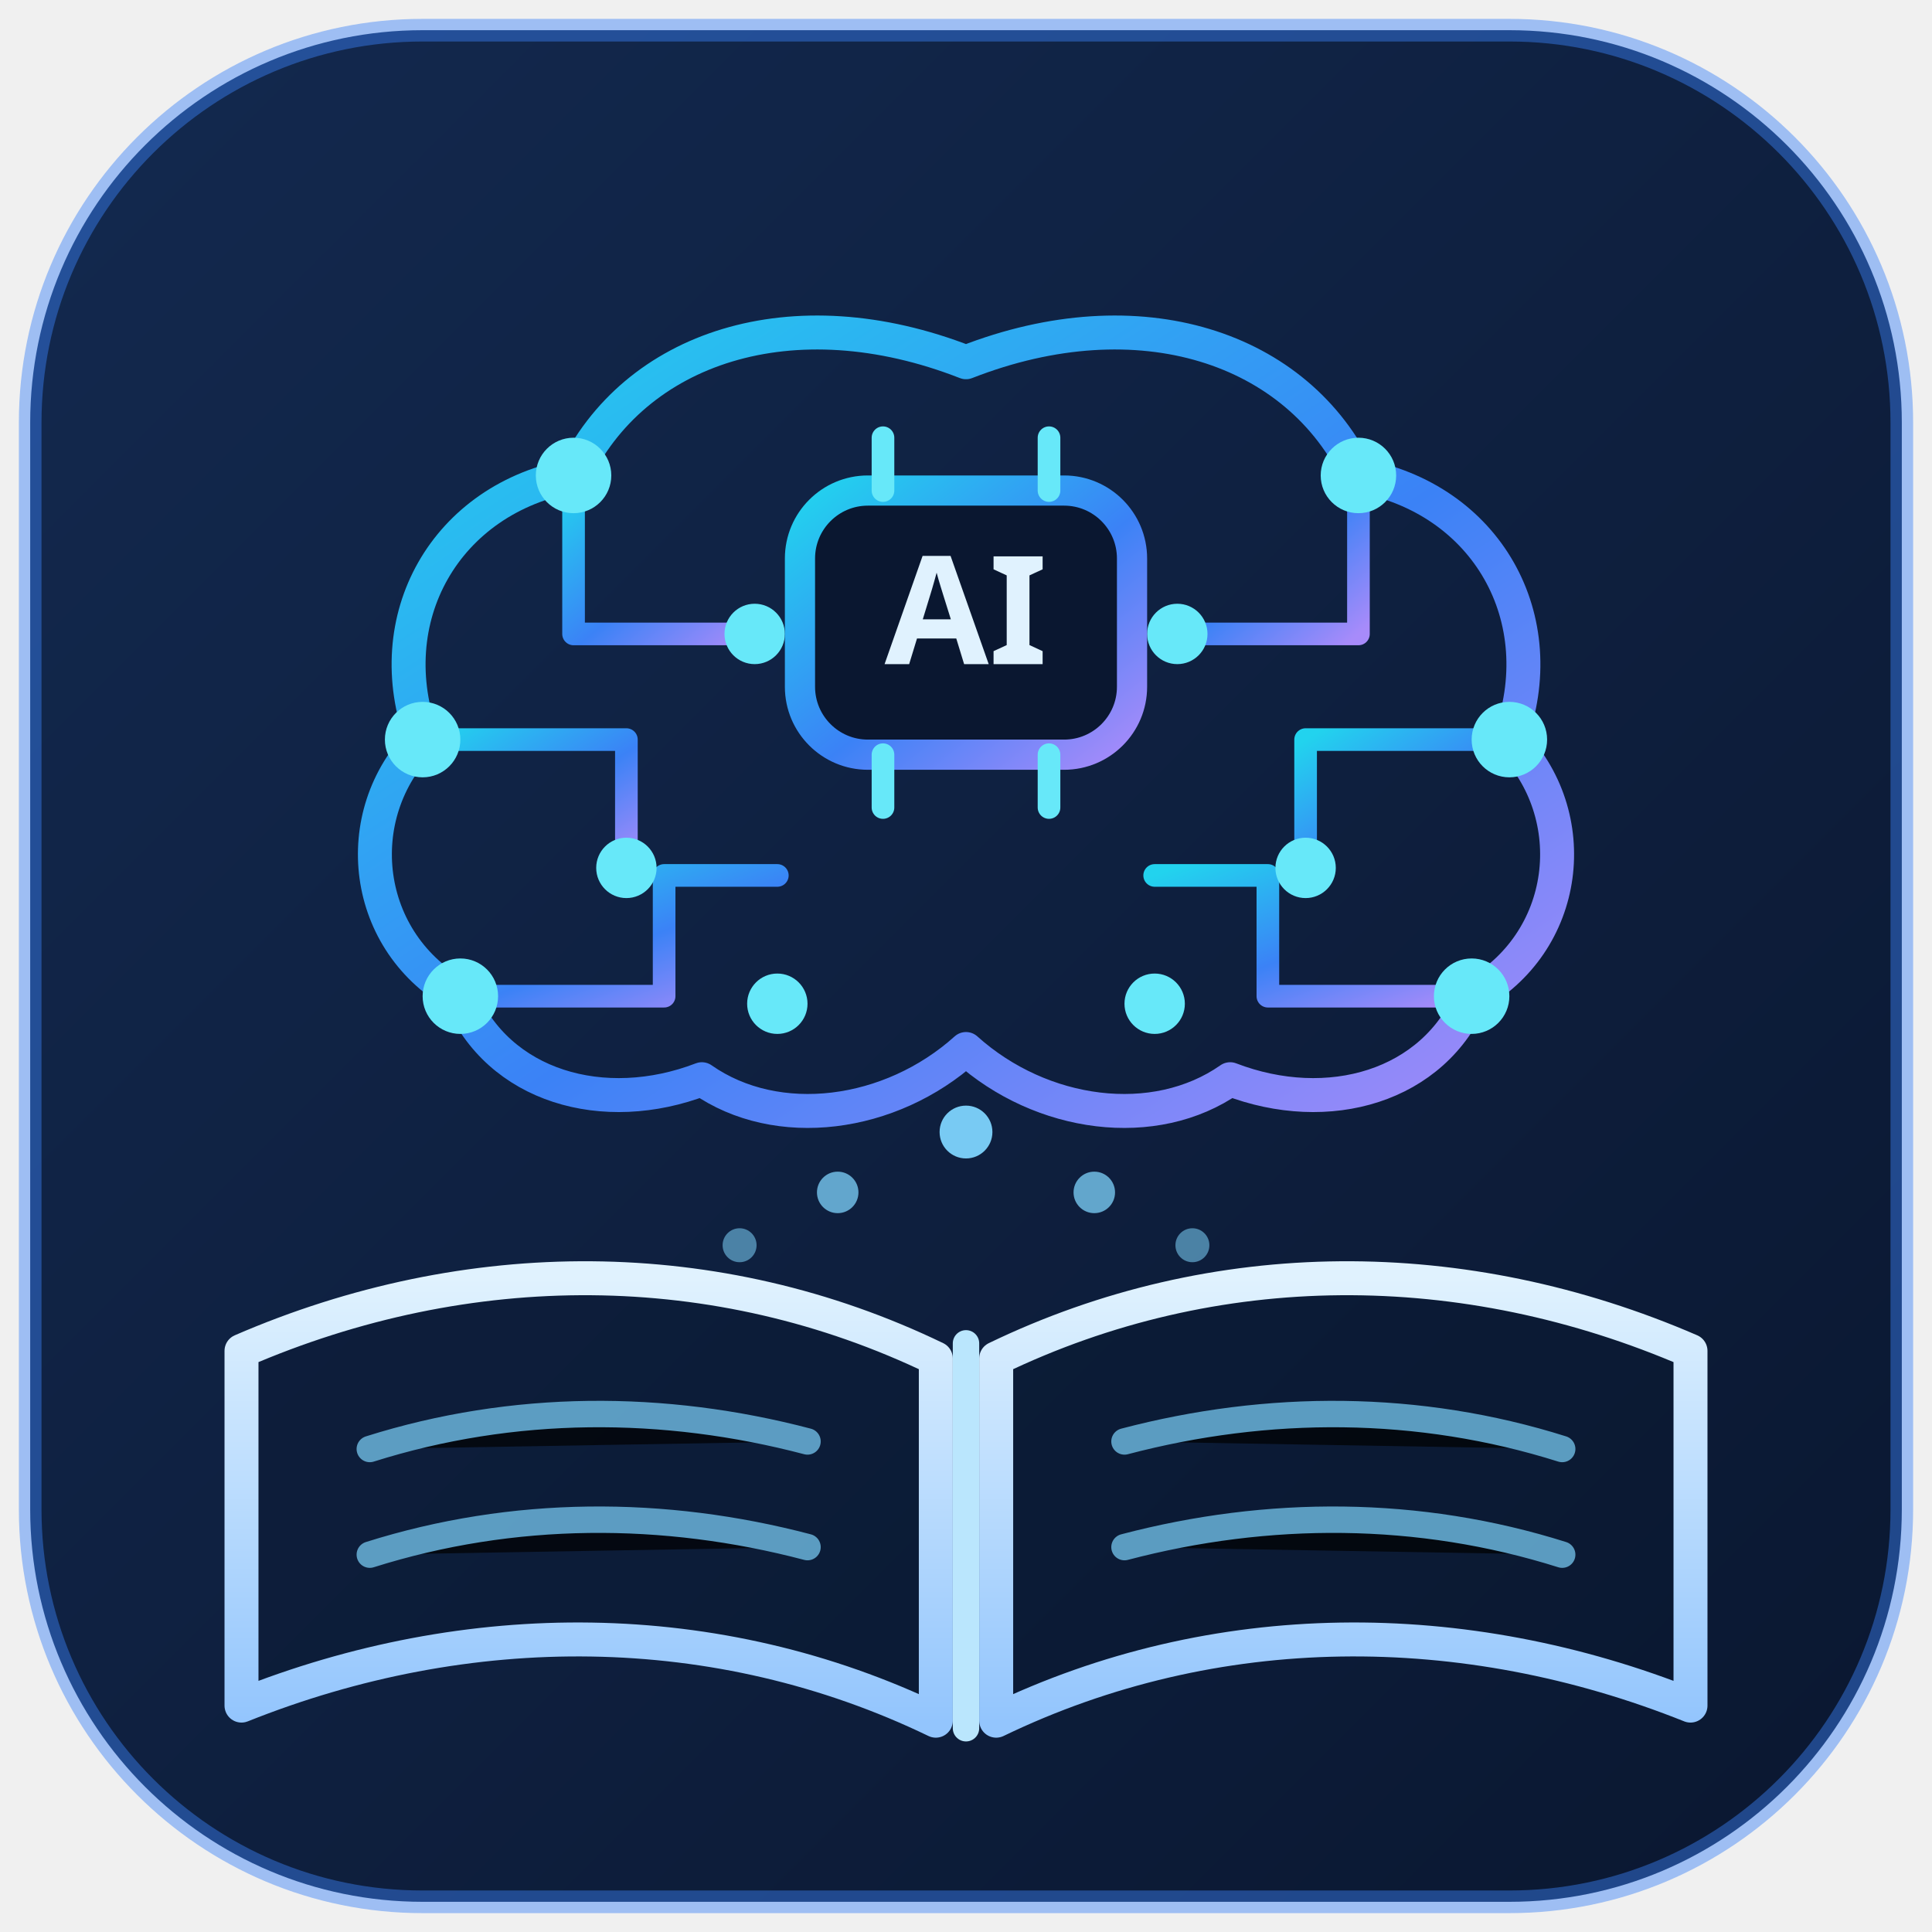
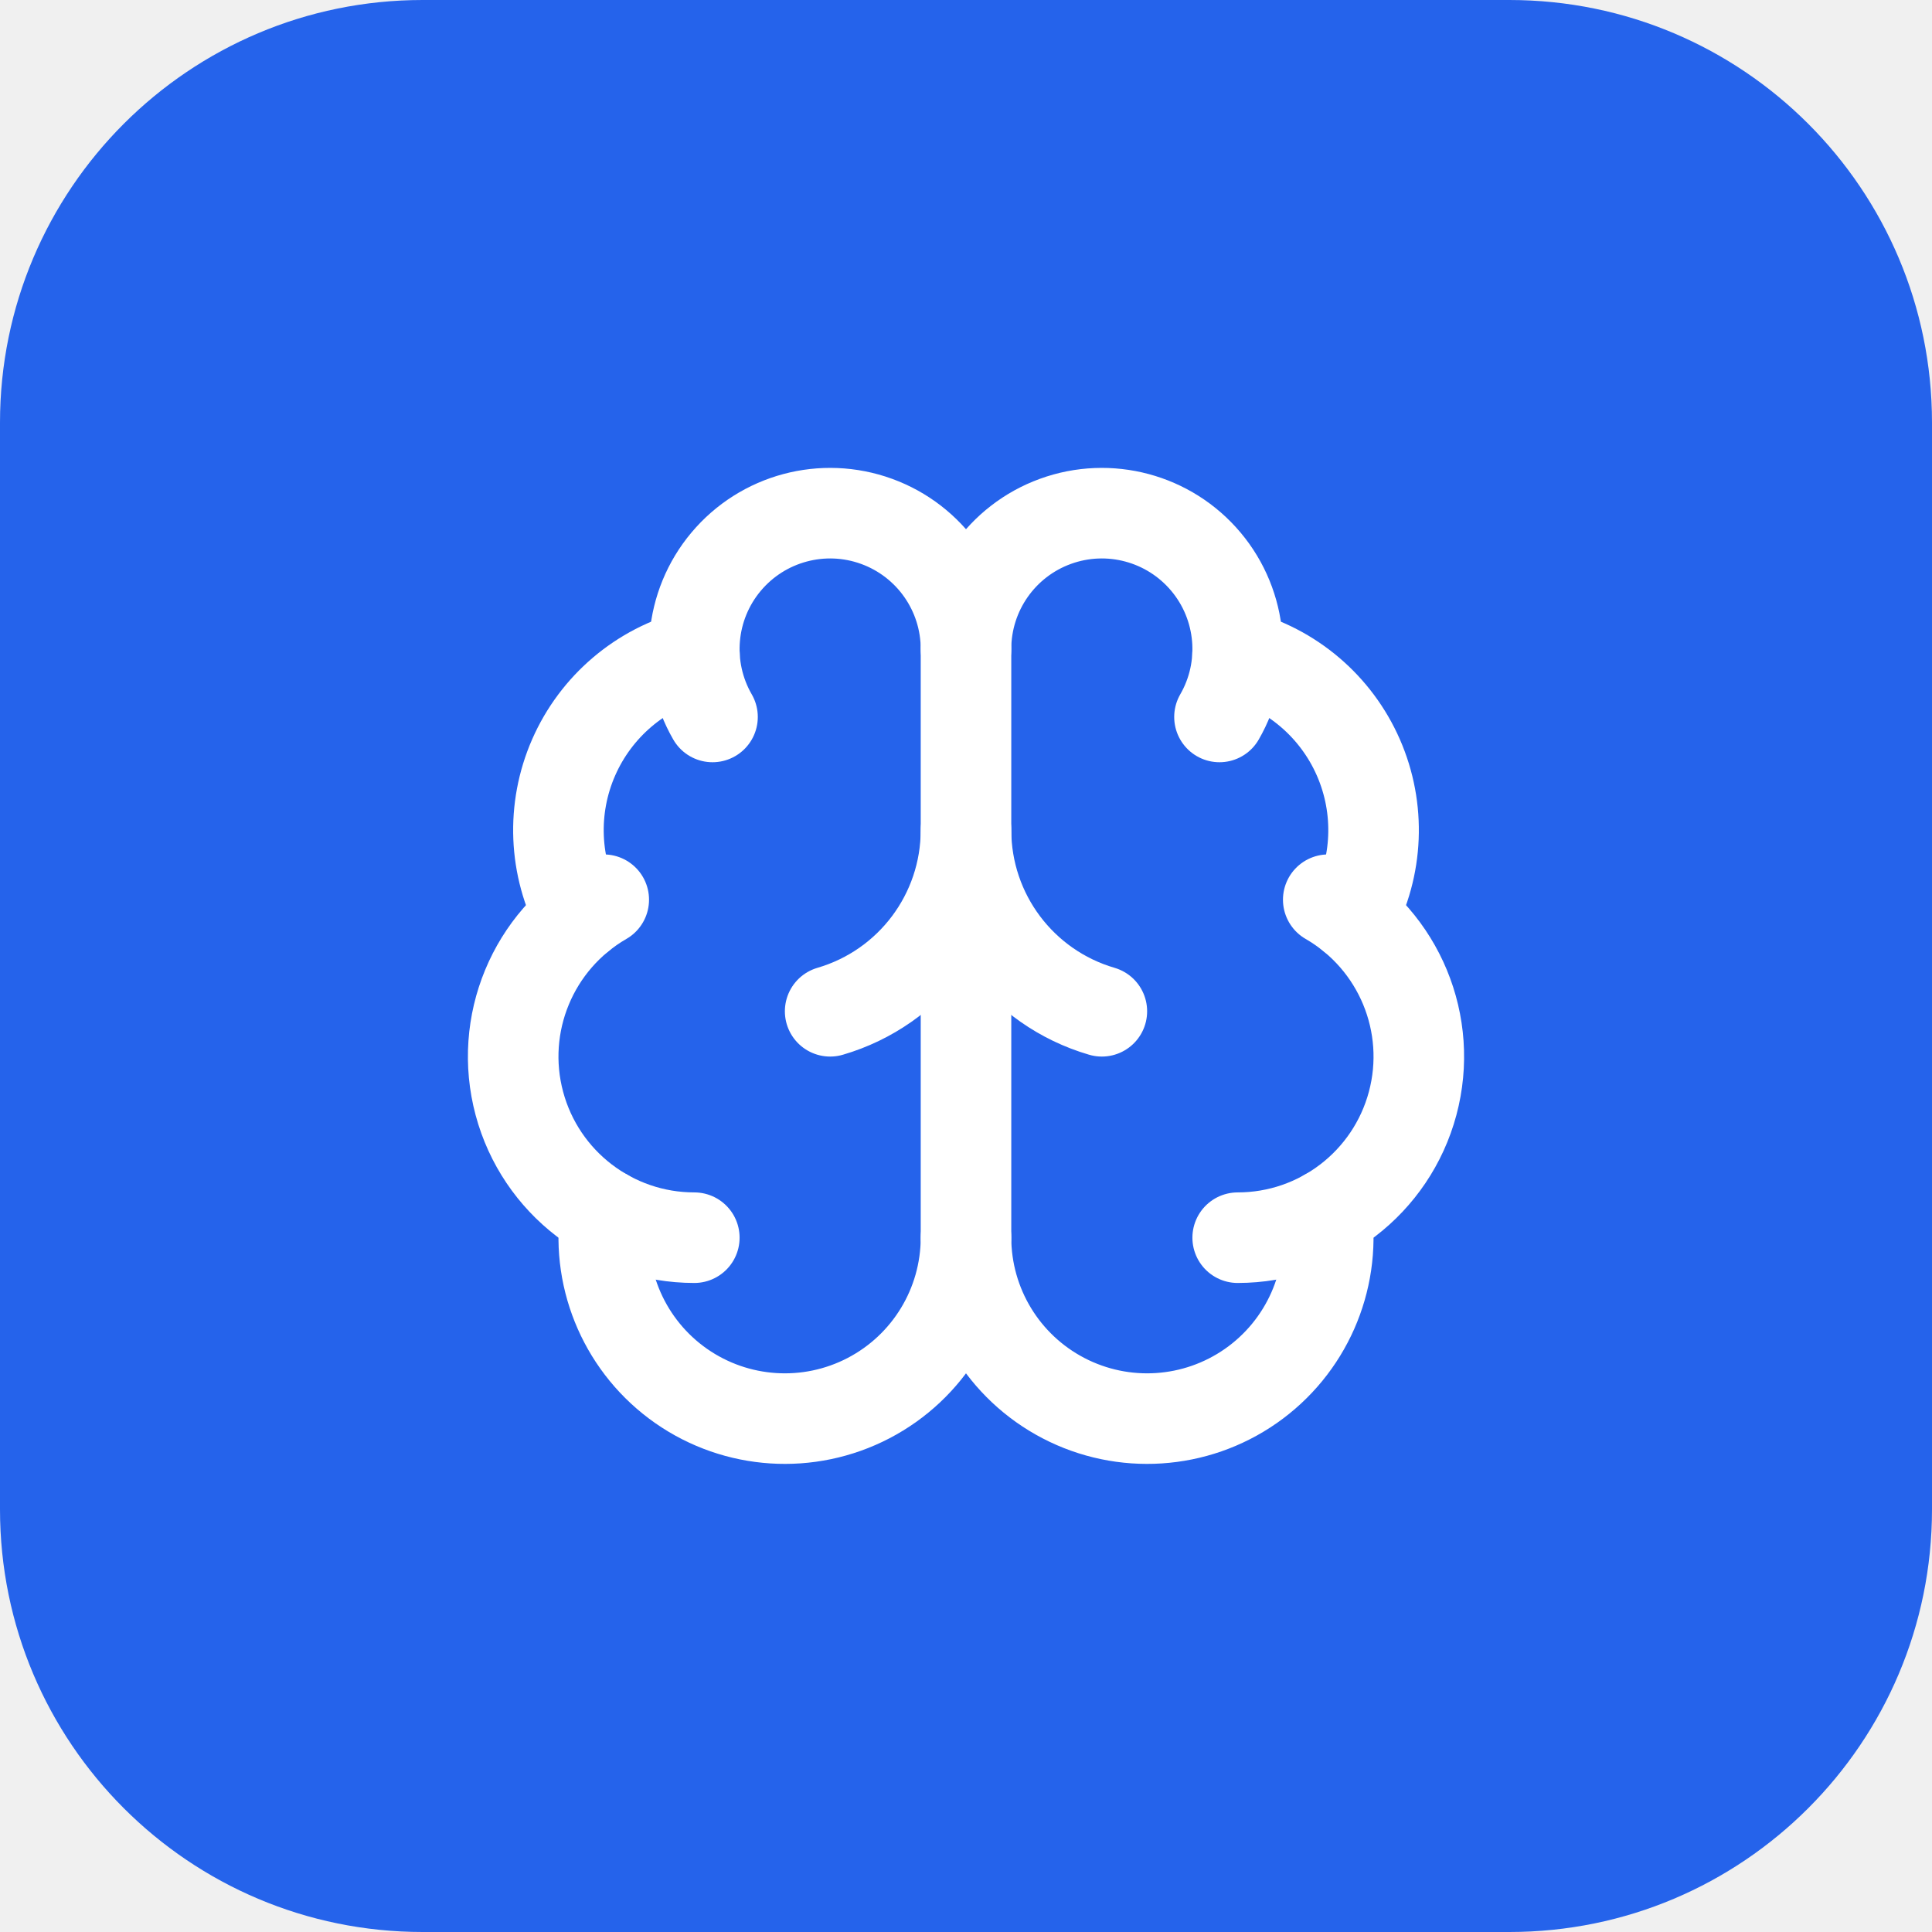
<svg xmlns="http://www.w3.org/2000/svg" viewBox="0 0 512 512" role="img" aria-label="KI-Wissensmanagement-System">
-   <defs>
-     <linearGradient id="bg" x1="0" y1="0" x2="1" y2="1">
-       <stop offset="0" stop-color="#13294f" />
-       <stop offset="1" stop-color="#0a1730" />
-     </linearGradient>
-     <linearGradient id="accent" x1="0" y1="0" x2="1" y2="1">
-       <stop offset="0" stop-color="#22d3ee" />
-       <stop offset="0.55" stop-color="#3b82f6" />
-       <stop offset="1" stop-color="#a78bfa" />
-     </linearGradient>
-     <linearGradient id="page" x1="0" y1="0" x2="0" y2="1">
-       <stop offset="0" stop-color="#e0f2fe" />
-       <stop offset="1" stop-color="#93c5fd" />
-     </linearGradient>
-   </defs>
-   <rect x="8" y="8" width="496" height="496" rx="104" fill="url(#bg)" />
-   <rect x="8" y="8" width="496" height="496" rx="104" fill="none" stroke="#3b82f6" stroke-opacity="0.45" stroke-width="6" />
-   <g fill="none" stroke="url(#accent)" stroke-linecap="round" stroke-linejoin="round">
-     <path d="M256 96C210 78 168 92 152 126C118 132 100 164 112 196C92 216 96 250 122 264C132 288 160 296 186 286C206 300 236 296 256 278C276 296 306 300 326 286C352 296 380 288 390 264C416 250 420 216 400 196C412 164 394 132 360 126C344 92 302 78 256 96Z" stroke-width="9" />
-     <path d="M152 126L152 168L200 168" stroke-width="6" />
-     <path d="M112 196L166 196L166 230" stroke-width="6" />
-     <path d="M122 264L176 264L176 232L206 232" stroke-width="6" />
-     <path d="M360 126L360 168L312 168" stroke-width="6" />
-     <path d="M400 196L346 196L346 230" stroke-width="6" />
-     <path d="M390 264L336 264L336 232L306 232" stroke-width="6" />
-     <path d="M256 96L256 130" stroke-width="6" />
-     <path d="M256 214L256 256" stroke-width="6" />
-     <path d="M206 232L206 266" stroke-width="6" />
-     <path d="M306 232L306 266" stroke-width="6" />
-   </g>
-   <g fill="#67e8f9">
-     <circle cx="152" cy="126" r="10" />
-     <circle cx="112" cy="196" r="10" />
-     <circle cx="122" cy="264" r="10" />
-     <circle cx="360" cy="126" r="10" />
-     <circle cx="400" cy="196" r="10" />
-     <circle cx="390" cy="264" r="10" />
-     <circle cx="200" cy="168" r="8" />
-     <circle cx="312" cy="168" r="8" />
-     <circle cx="166" cy="230" r="8" />
-     <circle cx="346" cy="230" r="8" />
-     <circle cx="206" cy="266" r="8" />
-     <circle cx="306" cy="266" r="8" />
-   </g>
-   <rect x="212" y="130" width="88" height="70" rx="18" fill="#0a1730" stroke="url(#accent)" stroke-width="8" />
-   <g stroke="#67e8f9" stroke-width="6" stroke-linecap="round">
-     <path d="M234 130L234 116" />
-     <path d="M278 130L278 116" />
-     <path d="M234 200L234 214" />
-     <path d="M278 200L278 214" />
-   </g>
-   <text x="256" y="176" text-anchor="middle" font-family="ui-sans-serif, system-ui, sans-serif" font-size="40" font-weight="700" fill="#e0f2fe">AI</text>
-   <g fill="#7dd3fc">
-     <circle cx="256" cy="300" r="7" opacity="0.95" />
-     <circle cx="222" cy="316" r="5.5" opacity="0.75" />
-     <circle cx="290" cy="316" r="5.5" opacity="0.75" />
-     <circle cx="196" cy="330" r="4.5" opacity="0.55" />
-     <circle cx="316" cy="330" r="4.5" opacity="0.55" />
-   </g>
-   <g stroke="url(#page)" stroke-width="9" stroke-linejoin="round" fill="#0a1730" fill-opacity="0.35">
-     <path d="M64 358C124 332 190 332 248 360L248 456C190 428 124 428 64 452Z" />
-     <path d="M448 358C388 332 322 332 264 360L264 456C322 428 388 428 448 452Z" />
-   </g>
-   <path d="M256 356L256 458" stroke="#bae6fd" stroke-width="7" stroke-linecap="round" />
-   <g stroke="#7dd3fc" stroke-width="7" stroke-linecap="round" opacity="0.7">
-     <path d="M98 384C136 372 176 372 214 382" />
-     <path d="M98 412C136 400 176 400 214 410" />
-     <path d="M298 382C336 372 376 372 414 384" />
-     <path d="M298 410C336 400 376 400 414 412" />
+   <rect width="512" height="512" rx="112" fill="#2563eb" />
+   <g transform="translate(112 112) scale(12)" fill="none" stroke="#ffffff" stroke-width="2" stroke-linecap="round" stroke-linejoin="round">
+     <path d="M12 18V5" />
+     <path d="M15 13a4.17 4.17 0 0 1-3-4 4.17 4.17 0 0 1-3 4" />
+     <path d="M17.598 6.5A3 3 0 1 0 12 5a3 3 0 1 0-5.598 1.5" />
+     <path d="M17.997 5.125a4 4 0 0 1 2.526 5.77" />
+     <path d="M18 18a4 4 0 0 0 2-7.464" />
+     <path d="M19.967 17.483A4 4 0 1 1 12 18a4 4 0 1 1-7.967-.517" />
+     <path d="M6 18a4 4 0 0 1-2-7.464" />
+     <path d="M6.003 5.125a4 4 0 0 0-2.526 5.77" />
  </g>
</svg>
